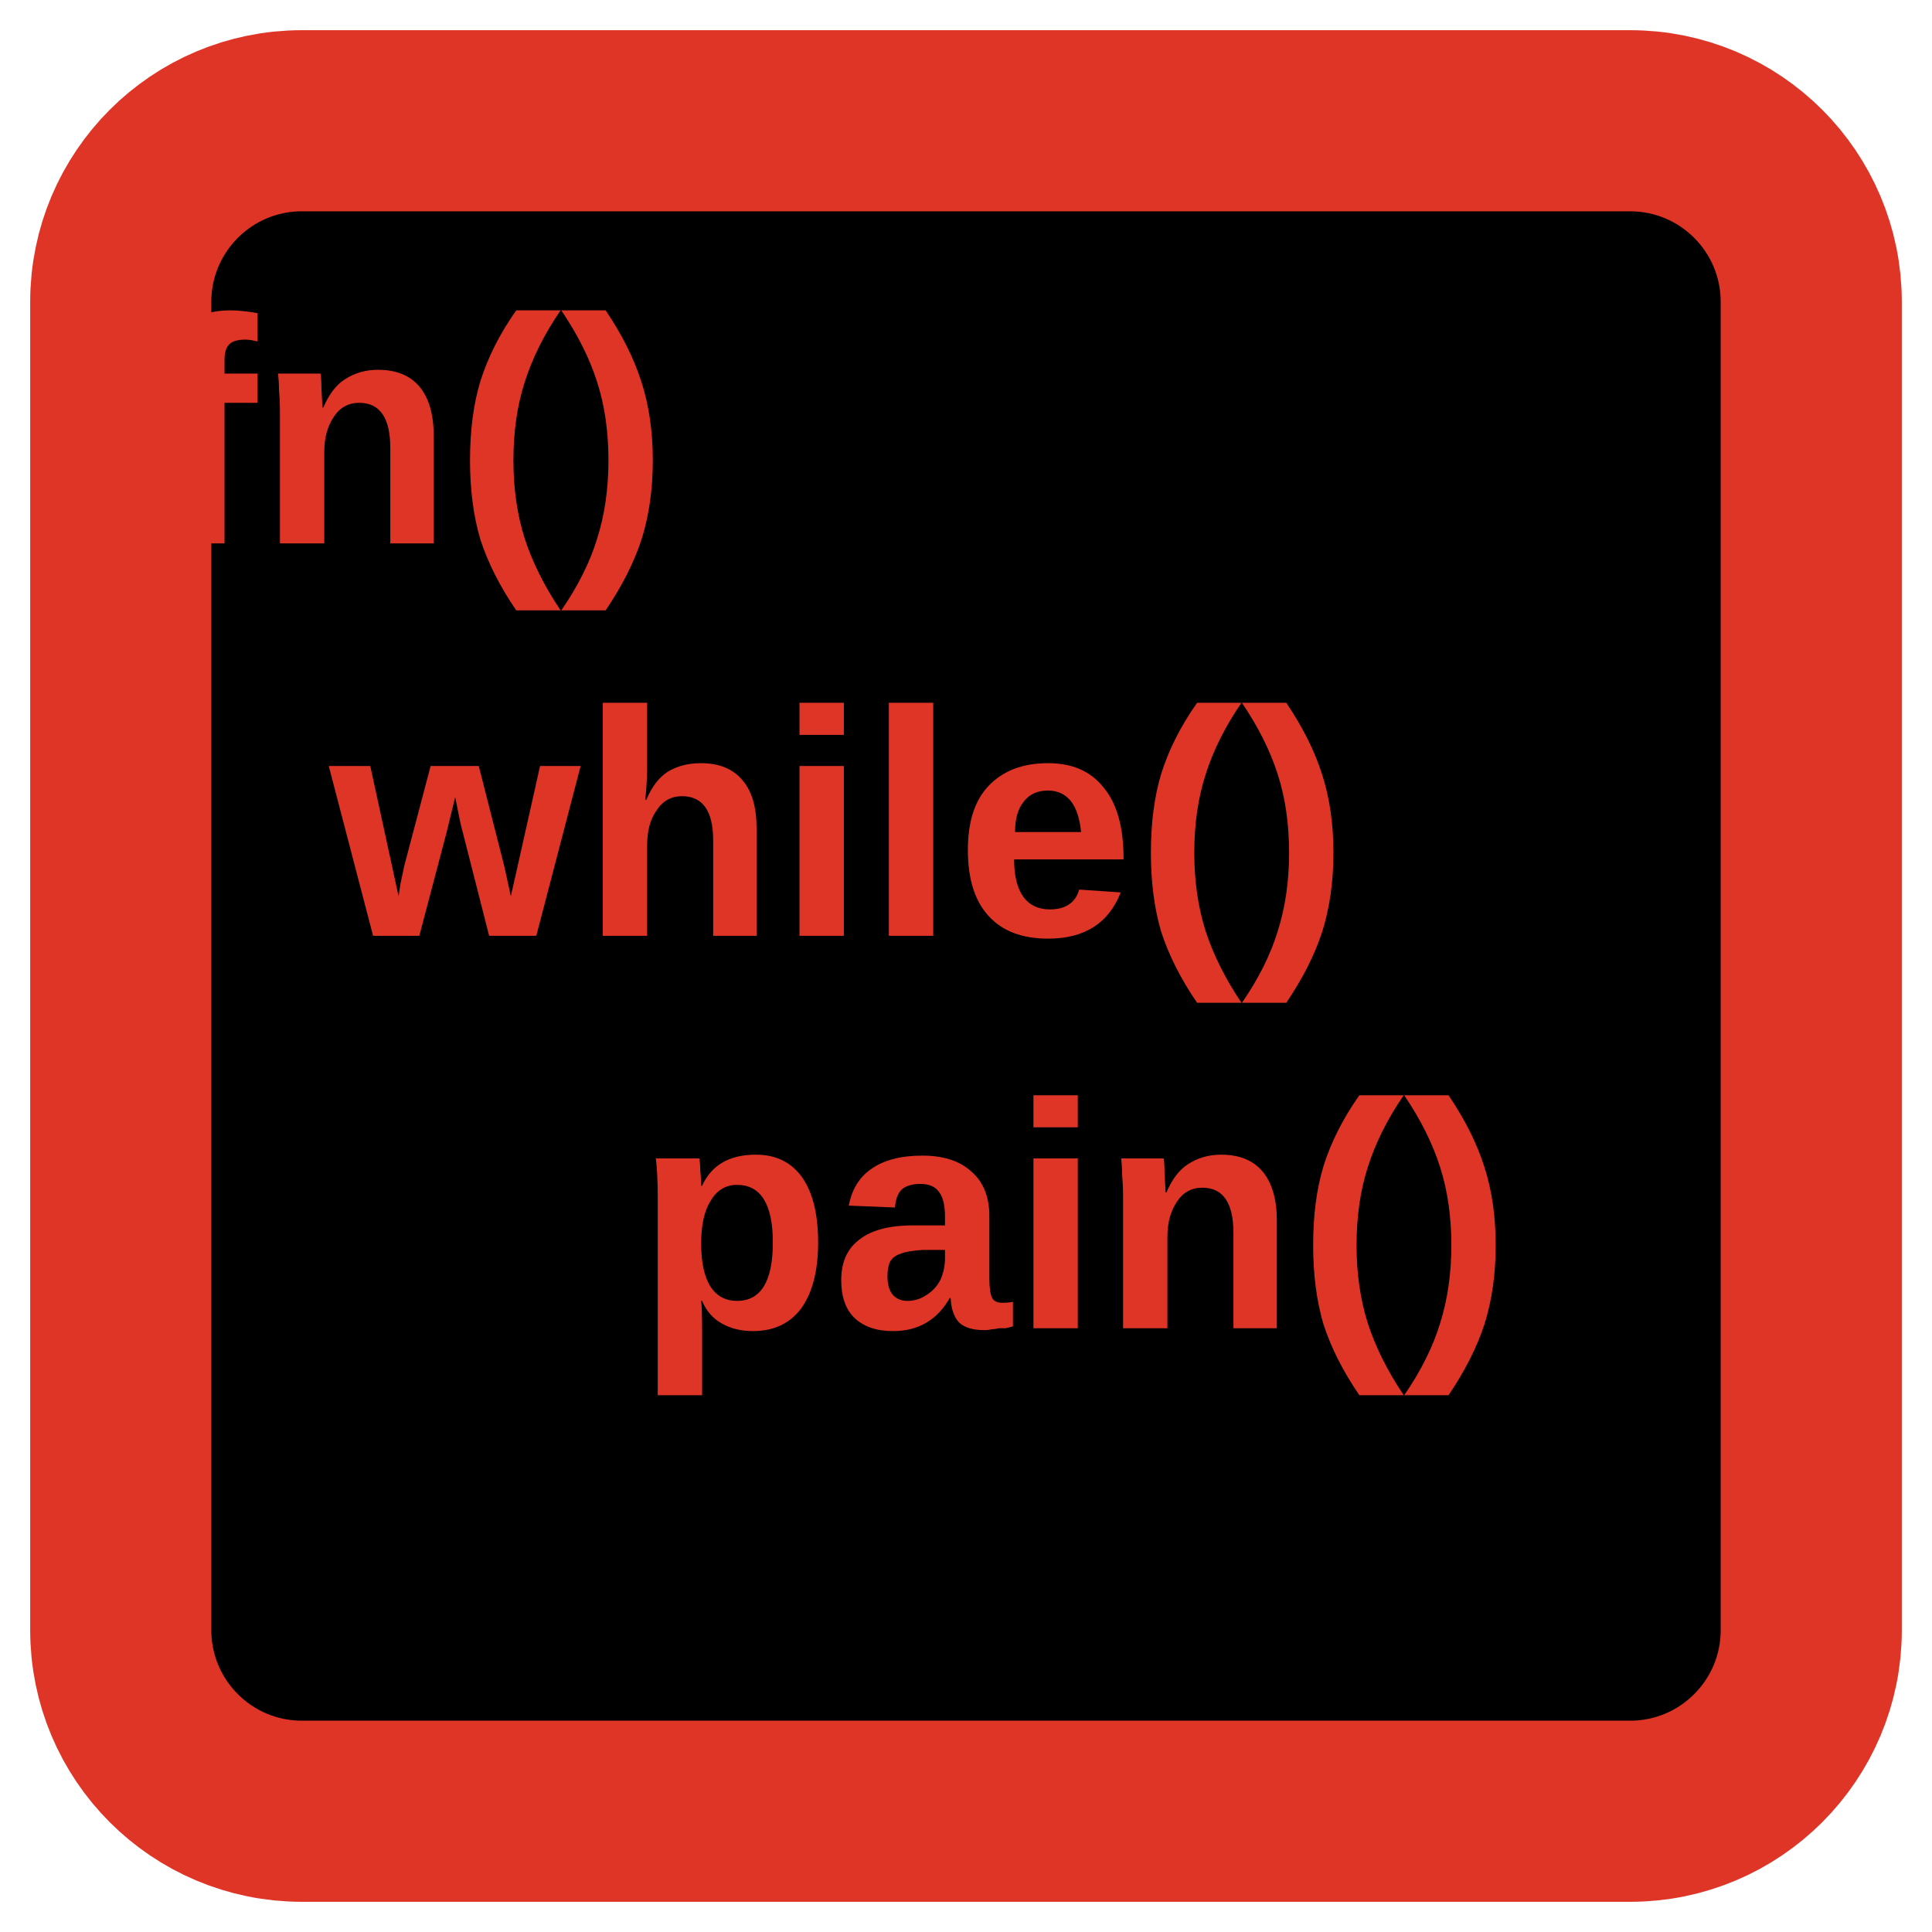
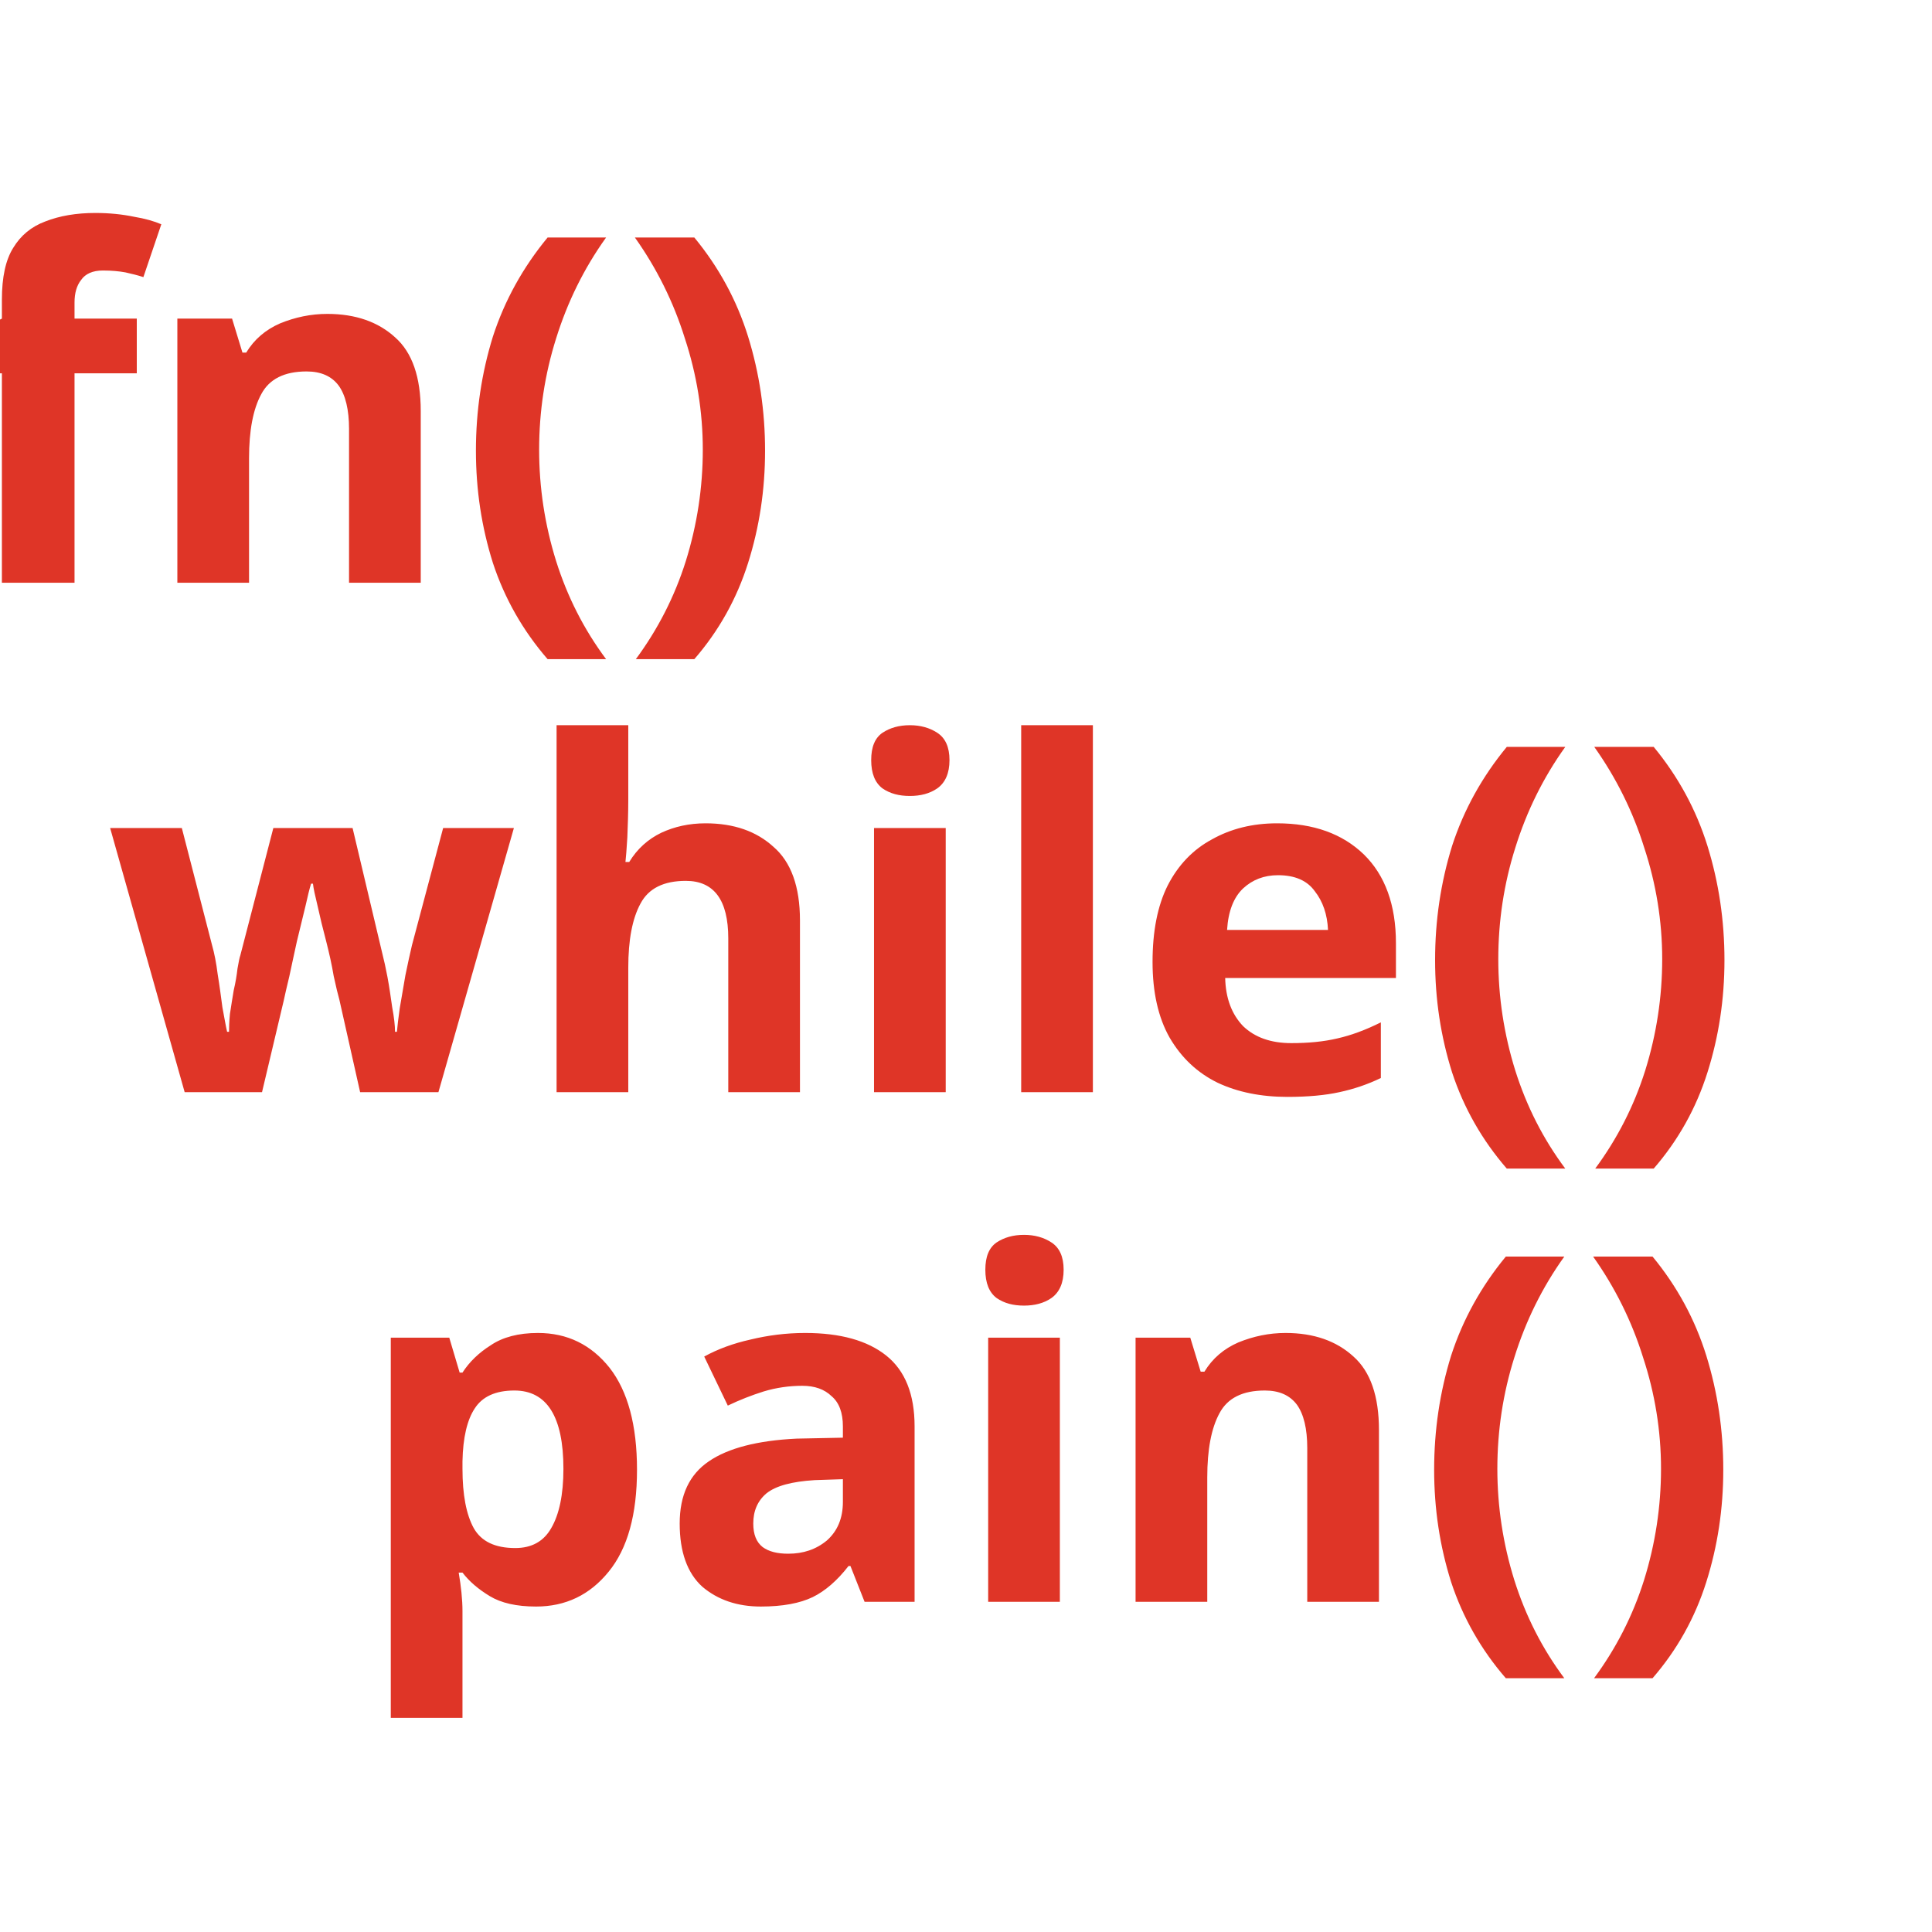
<svg xmlns="http://www.w3.org/2000/svg" viewBox="0 0 32 32" width="32" height="32" version="1.1" id="svg2">
  <defs id="defs2">
    <linearGradient id="painGrad" x1="0%" y1="0%" x2="100%" y2="100%">
      <stop offset="0%" style="stop-color:#4A90E2;stop-opacity:1" id="stop1" />
      <stop offset="100%" style="stop-color:#357ABD;stop-opacity:1" id="stop2" />
    </linearGradient>
  </defs>
-   <rect style="fill:#000000;fill-opacity:1;stroke:#df3527;stroke-width:3;stroke-linejoin:round;stroke-opacity:1" id="rect2" width="28" height="28" x="2" y="2" ry="3" />
-   <path style="fill:none;stroke:none;stroke-width:3;stroke-linecap:round;stroke-linejoin:round;stroke-opacity:1" d="m 6,6 2,2 -2,2 v 0" id="path2" />
+   <path style="fill:none;stroke:none;stroke-width:3.479;stroke-linecap:round;stroke-linejoin:round;stroke-opacity:1" d="M 4.997,6.173 7.316,8.492 4.997,10.812 v 0" id="path2" />
  <text xml:space="preserve" style="font-size:8px;text-align:center;text-anchor:middle;fill:none;stroke:#df3527;stroke-width:2;stroke-linecap:round;stroke-linejoin:round;stroke-dasharray:none;stroke-opacity:1" x="31.5" y="-7.622" id="text3">
    <tspan id="tspan3" x="31.5" y="-7.622" />
  </text>
-   <text xml:space="preserve" style="font-style:normal;font-variant:normal;font-weight:bold;font-stretch:normal;font-size:5.333px;font-family:Arial;-inkscape-font-specification:'Arial Bold';text-align:center;text-anchor:middle;fill:#df3527;fill-opacity:1;stroke:none;stroke-width:0.2;stroke-linecap:round;stroke-linejoin:round;stroke-dasharray:none;stroke-opacity:1" x="9" y="9" id="text5">
-     <tspan id="tspan5" x="9" y="9">fn()</tspan>
+   <text xml:space="preserve" style="font-style:normal;font-variant:normal;font-weight:bold;font-stretch:normal;font-size:8px;font-family:Calibri;-inkscape-font-specification:'Calibri Bold';text-align:center;text-anchor:middle;fill:#df3527;fill-opacity:1;stroke:none;stroke-width:0.232;stroke-linecap:round;stroke-linejoin:round;stroke-dasharray:none;stroke-opacity:1" x="9.225" y="9.652" id="text5">
+     <tspan id="tspan5" x="9.225" y="9.652" style="font-style:normal;font-variant:normal;font-weight:bold;font-stretch:normal;font-size:8px;font-family:Calibri;-inkscape-font-specification:'Calibri Bold';stroke-width:0.232">fn()</tspan>
  </text>
-   <text xml:space="preserve" style="font-style:normal;font-variant:normal;font-weight:bold;font-stretch:normal;font-size:5.333px;font-family:Arial;-inkscape-font-specification:'Arial Bold';text-align:center;text-anchor:middle;fill:#df3527;fill-opacity:1;stroke:none;stroke-width:0.2;stroke-linecap:round;stroke-linejoin:round;stroke-dasharray:none;stroke-opacity:1" x="16.126" y="15.5" id="text6">
-     <tspan id="tspan6" x="16.126" y="15.5">while()</tspan>
+   <text xml:space="preserve" style="font-style:normal;font-variant:normal;font-weight:bold;font-stretch:normal;font-size:8px;font-family:Arial;-inkscape-font-specification:'Arial Bold';text-align:center;text-anchor:middle;fill:#df3527;fill-opacity:1;stroke:none;stroke-width:0.232;stroke-linecap:round;stroke-linejoin:round;stroke-dasharray:none;stroke-opacity:1" x="18.647" y="18.092" id="text6">
+     <tspan id="tspan6" x="18.647" y="18.092" style="font-style:normal;font-variant:normal;font-weight:bold;font-stretch:normal;font-size:8px;font-family:Calibri;-inkscape-font-specification:'Calibri Bold';stroke-width:0.232">while()</tspan>
  </text>
-   <text xml:space="preserve" style="font-style:normal;font-variant:normal;font-weight:bold;font-stretch:normal;font-size:5.333px;font-family:Arial;-inkscape-font-specification:'Arial Bold';text-align:center;text-anchor:middle;fill:#df3527;fill-opacity:1;stroke:none;stroke-width:0.2;stroke-linecap:round;stroke-linejoin:round;stroke-dasharray:none;stroke-opacity:1" x="20" y="22" id="text7">
-     <tspan id="tspan7" x="20" y="22">pain()</tspan>
+   <text xml:space="preserve" style="font-style:normal;font-variant:normal;font-weight:bold;font-stretch:normal;font-size:8px;font-family:Calibri;-inkscape-font-specification:'Calibri Bold';text-align:center;text-anchor:middle;fill:#df3527;fill-opacity:1;stroke:none;stroke-width:0.232;stroke-linecap:round;stroke-linejoin:round;stroke-dasharray:none;stroke-opacity:1" x="20.476" y="26.532" id="text7">
+     <tspan id="tspan7" x="20.476" y="26.532" style="font-style:normal;font-variant:normal;font-weight:bold;font-stretch:normal;font-size:8px;font-family:Calibri;-inkscape-font-specification:'Calibri Bold';stroke-width:0.232">pain()</tspan>
  </text>
</svg>
